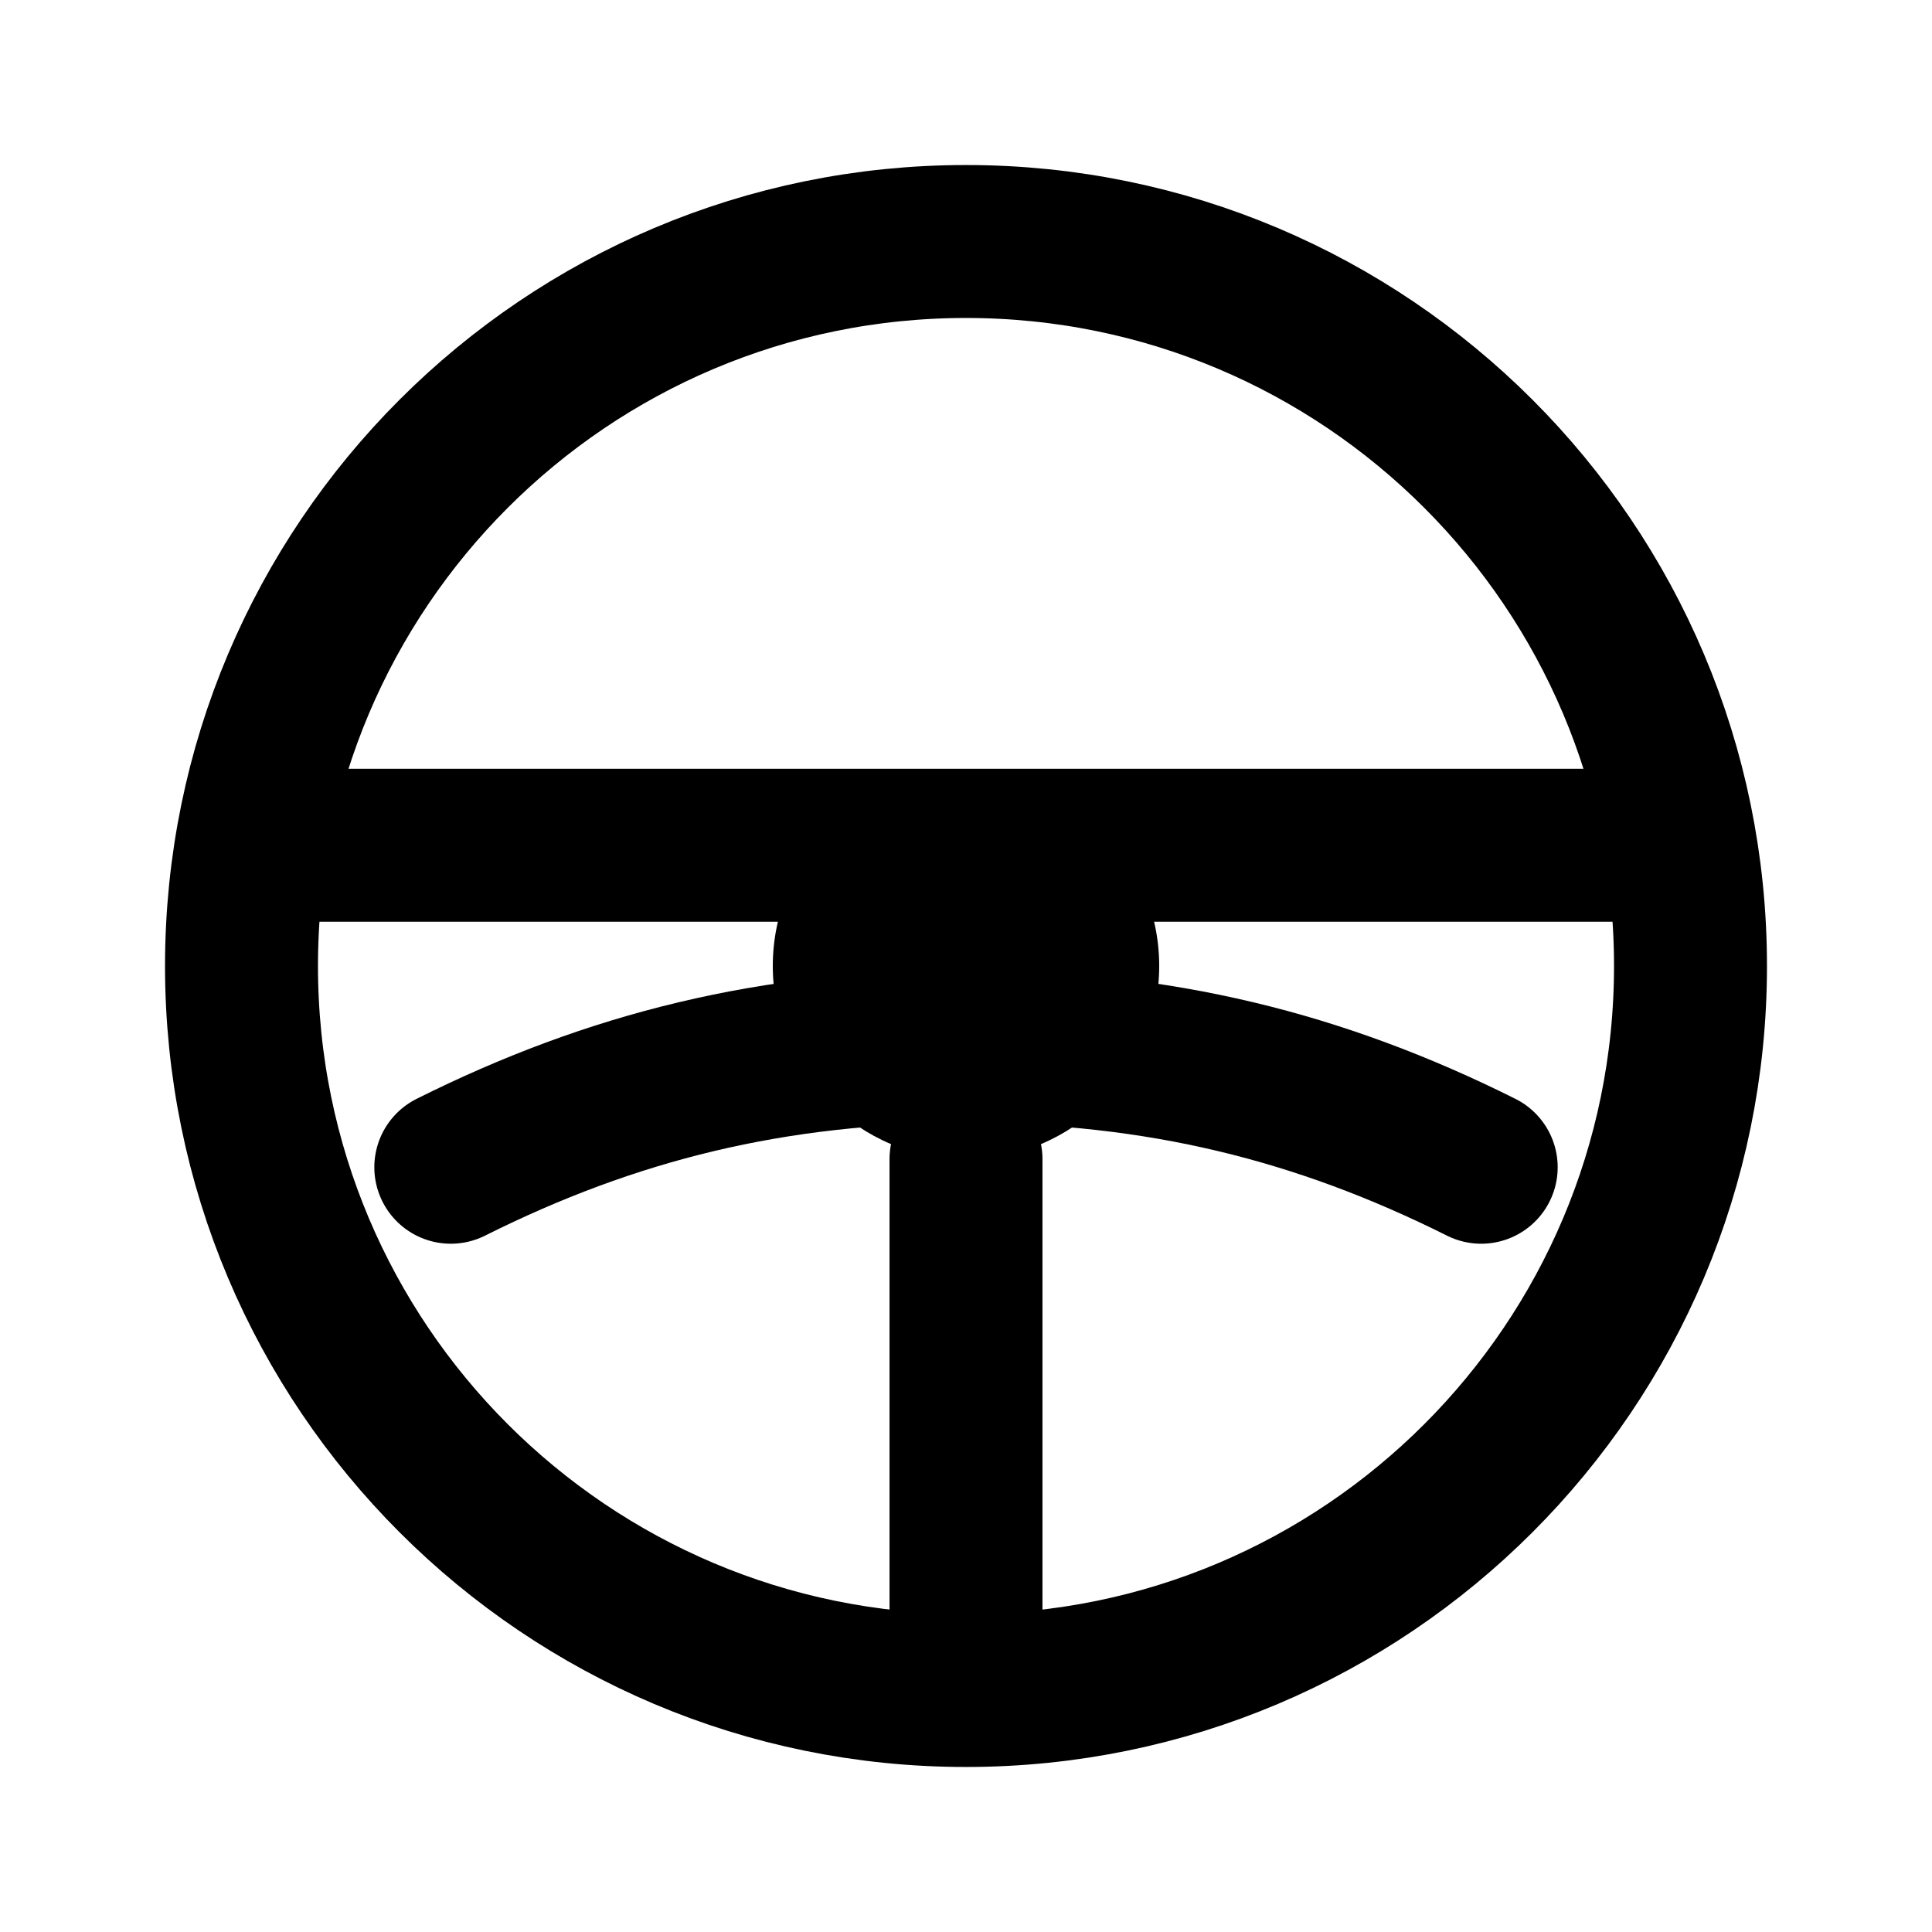
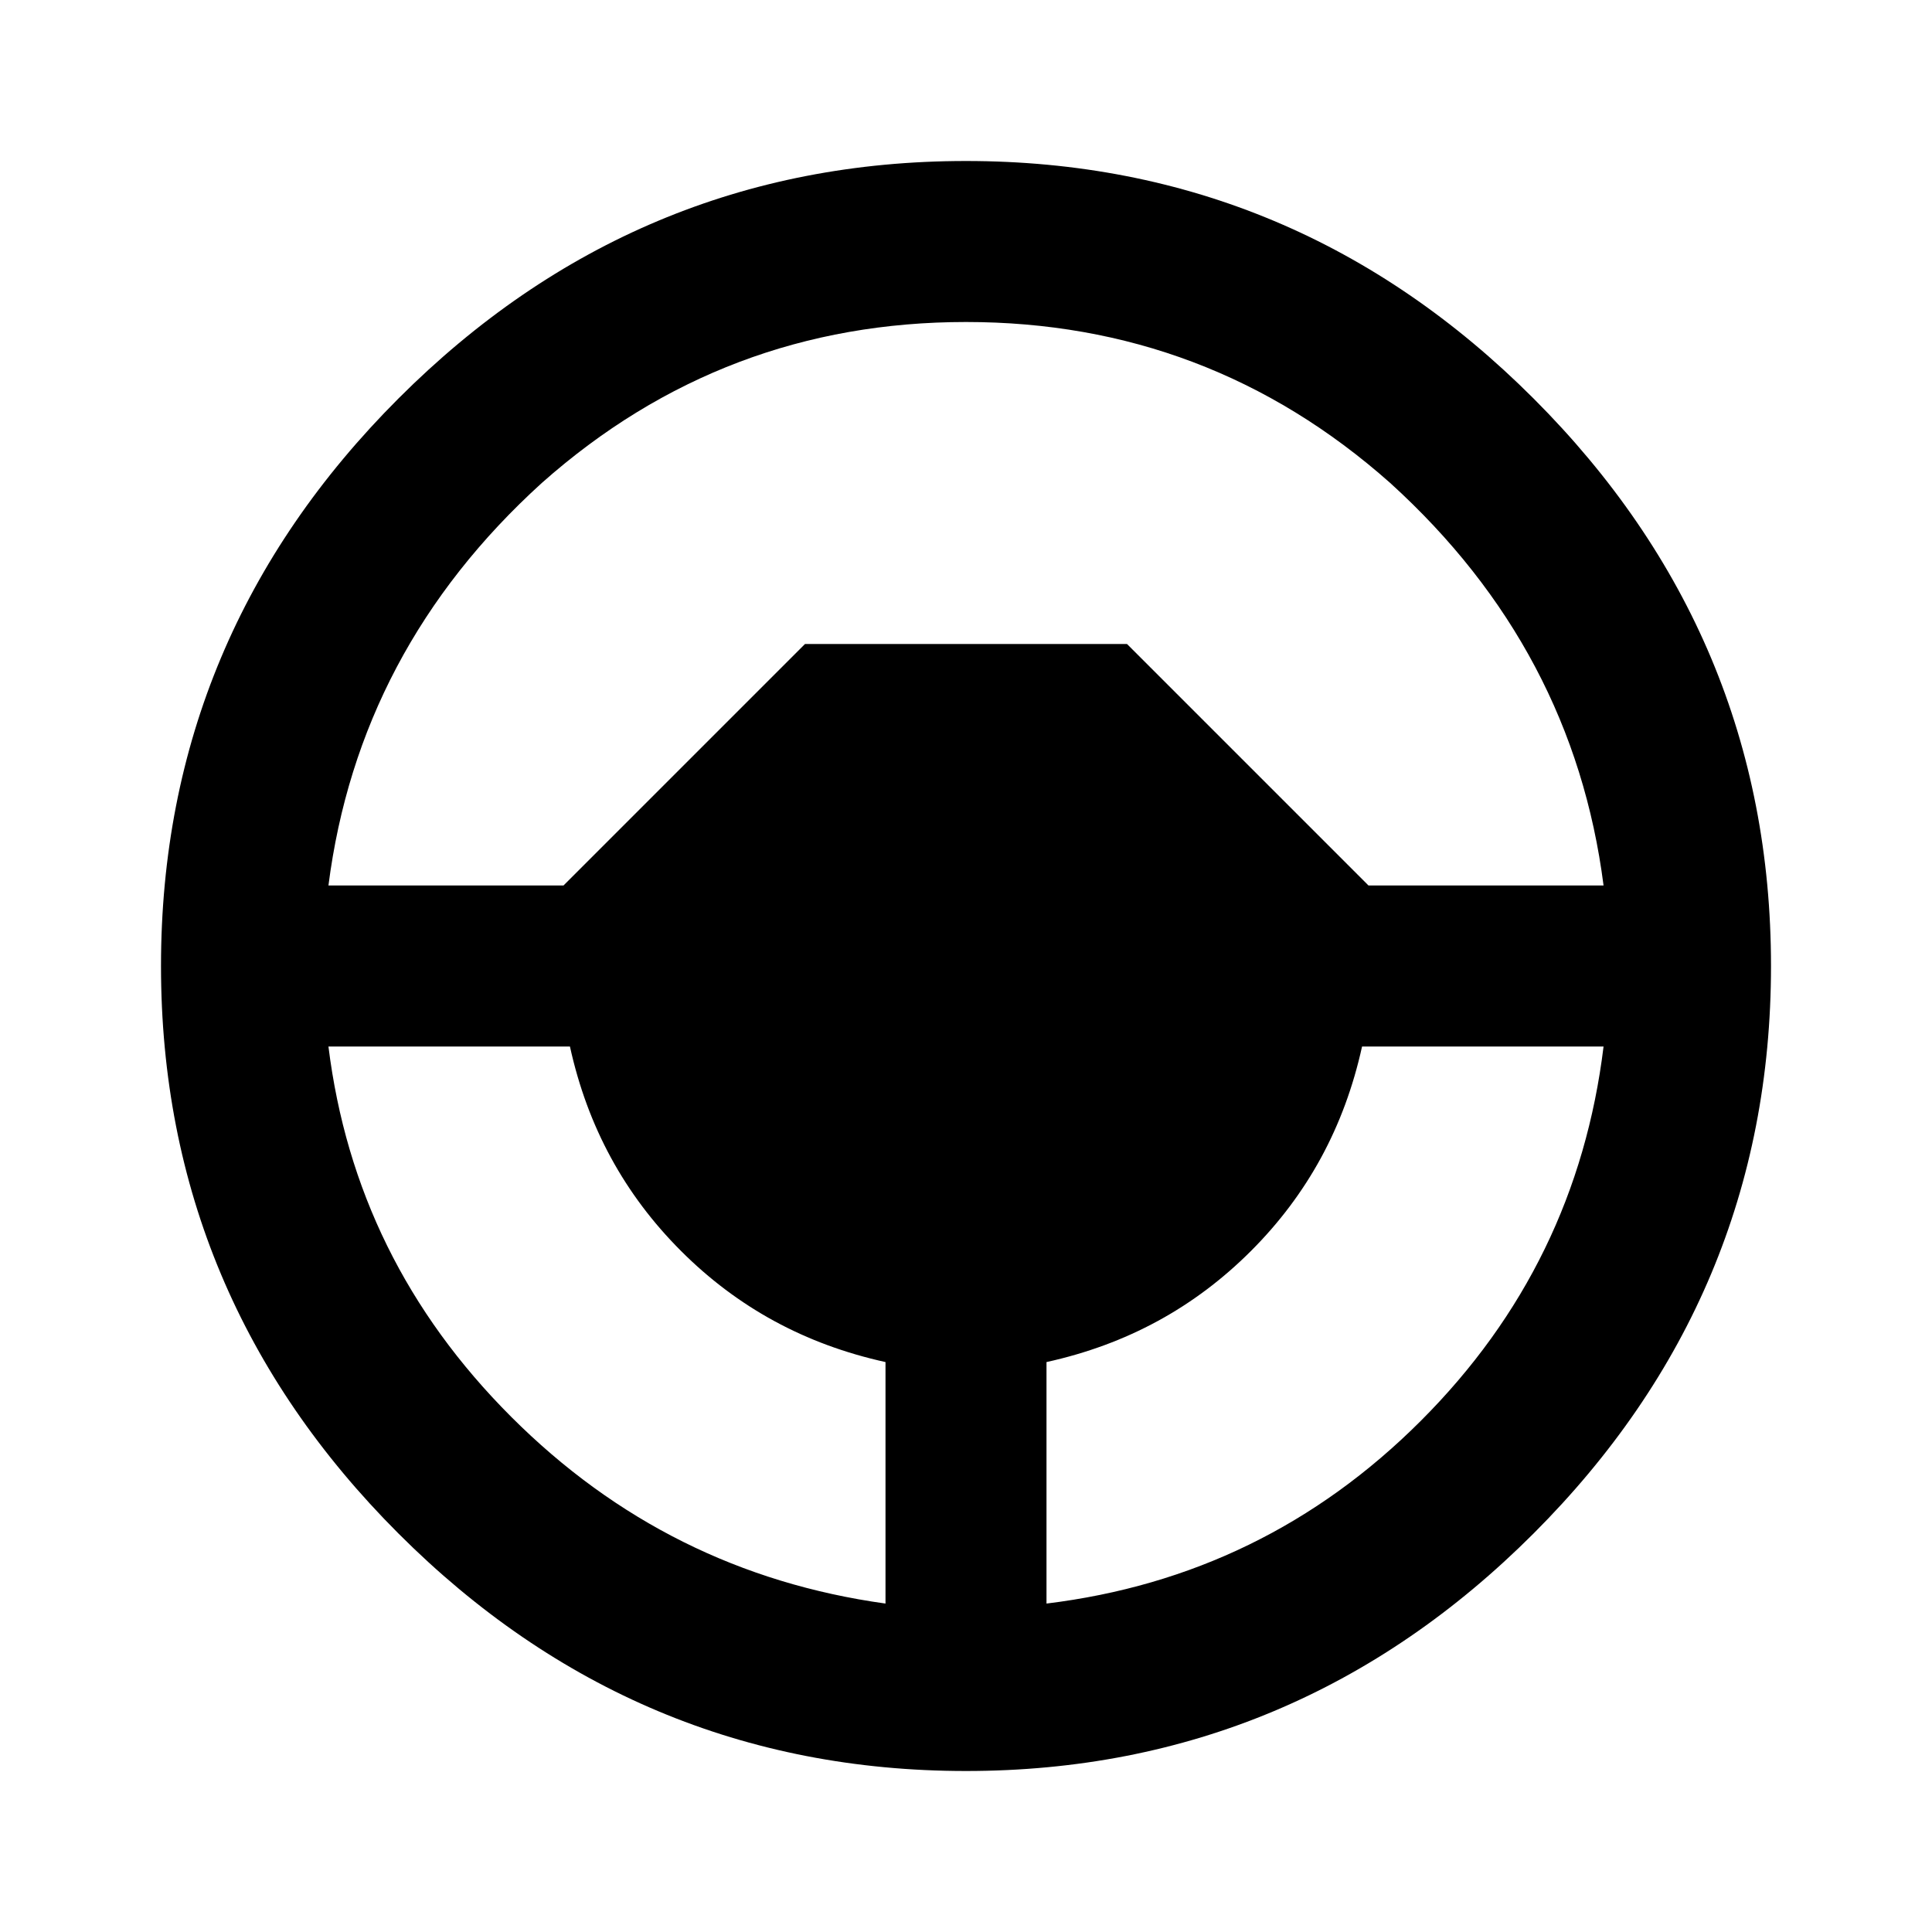
- <svg xmlns="http://www.w3.org/2000/svg" viewBox="0 0 24 24" fill="none" stroke="#000000" stroke-width="1.9" stroke-linecap="round" stroke-linejoin="round">
-   <circle cx="12" cy="12" r="9" />
-   <circle cx="12" cy="12" r="2.4" fill="#000000" stroke="none" />
-   <line x1="12" y1="14.4" x2="12" y2="20.8" />
-   <path d="M3.4 10.5h17.2" />
-   <path d="M5.6 14.5c2-1 4-1.5 6.4-1.5s4.4.5 6.4 1.5" />
+ <svg xmlns="http://www.w3.org/2000/svg" width="1em" height="1em" viewBox="0 0 24 24">
+   <path d="M0 0h24v24H0z" fill="none" />
+   <path fill="currentColor" d="M13 19.92c1.8-.22 3.35-.97 4.65-2.27S19.7 14.8 19.92 13h-3c-.22 1-.68 1.84-1.38 2.54S14 16.7 13 16.92zM10 8h4l3 3h2.92c-.25-1.95-1.13-3.62-2.65-5C15.76 4.66 14 4 12 4s-3.76.66-5.27 2c-1.52 1.38-2.4 3.05-2.65 5H7zm1 11.92v-3c-1-.22-1.84-.68-2.54-1.38S7.3 14 7.08 13h-3c.22 1.77.97 3.3 2.27 4.6S9.2 19.67 11 19.92M12 2c2.75 0 5.1 1 7.05 2.95S22 9.25 22 12s-1 5.1-2.95 7.05S14.75 22 12 22s-5.1-1-7.05-2.95S2 14.75 2 12s1-5.1 2.95-7.05S9.25 2 12 2" />
</svg>
